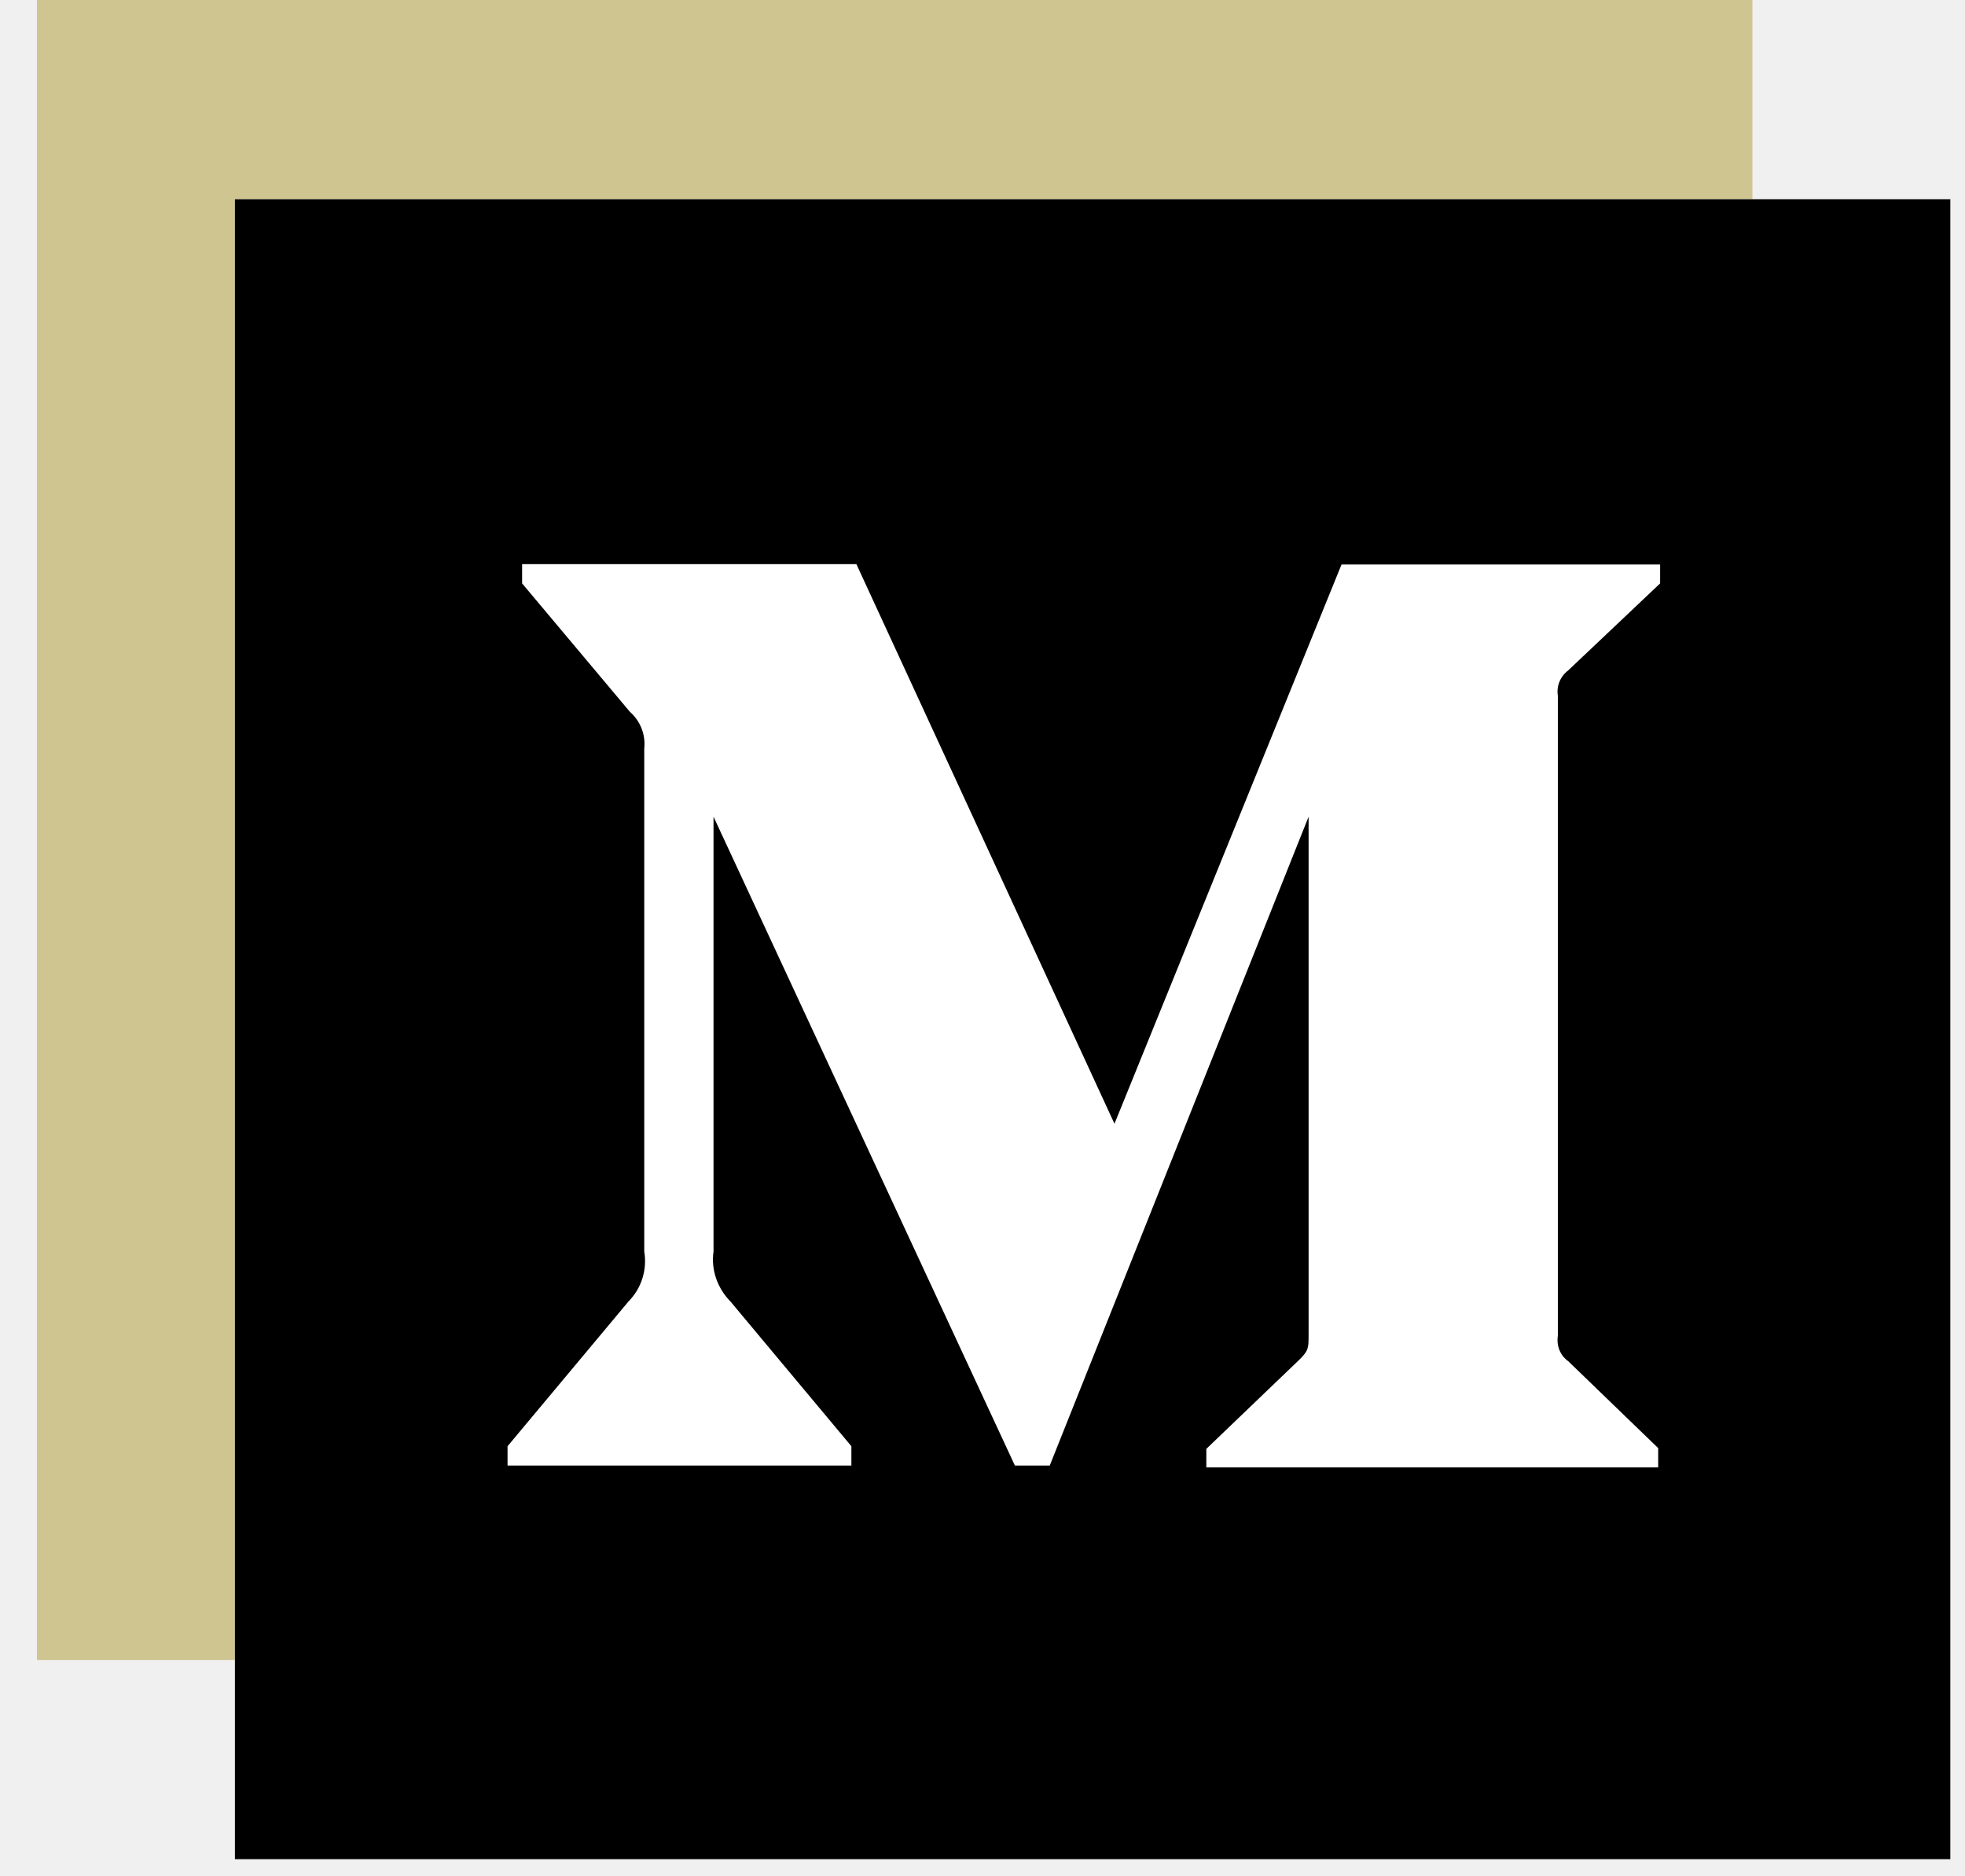
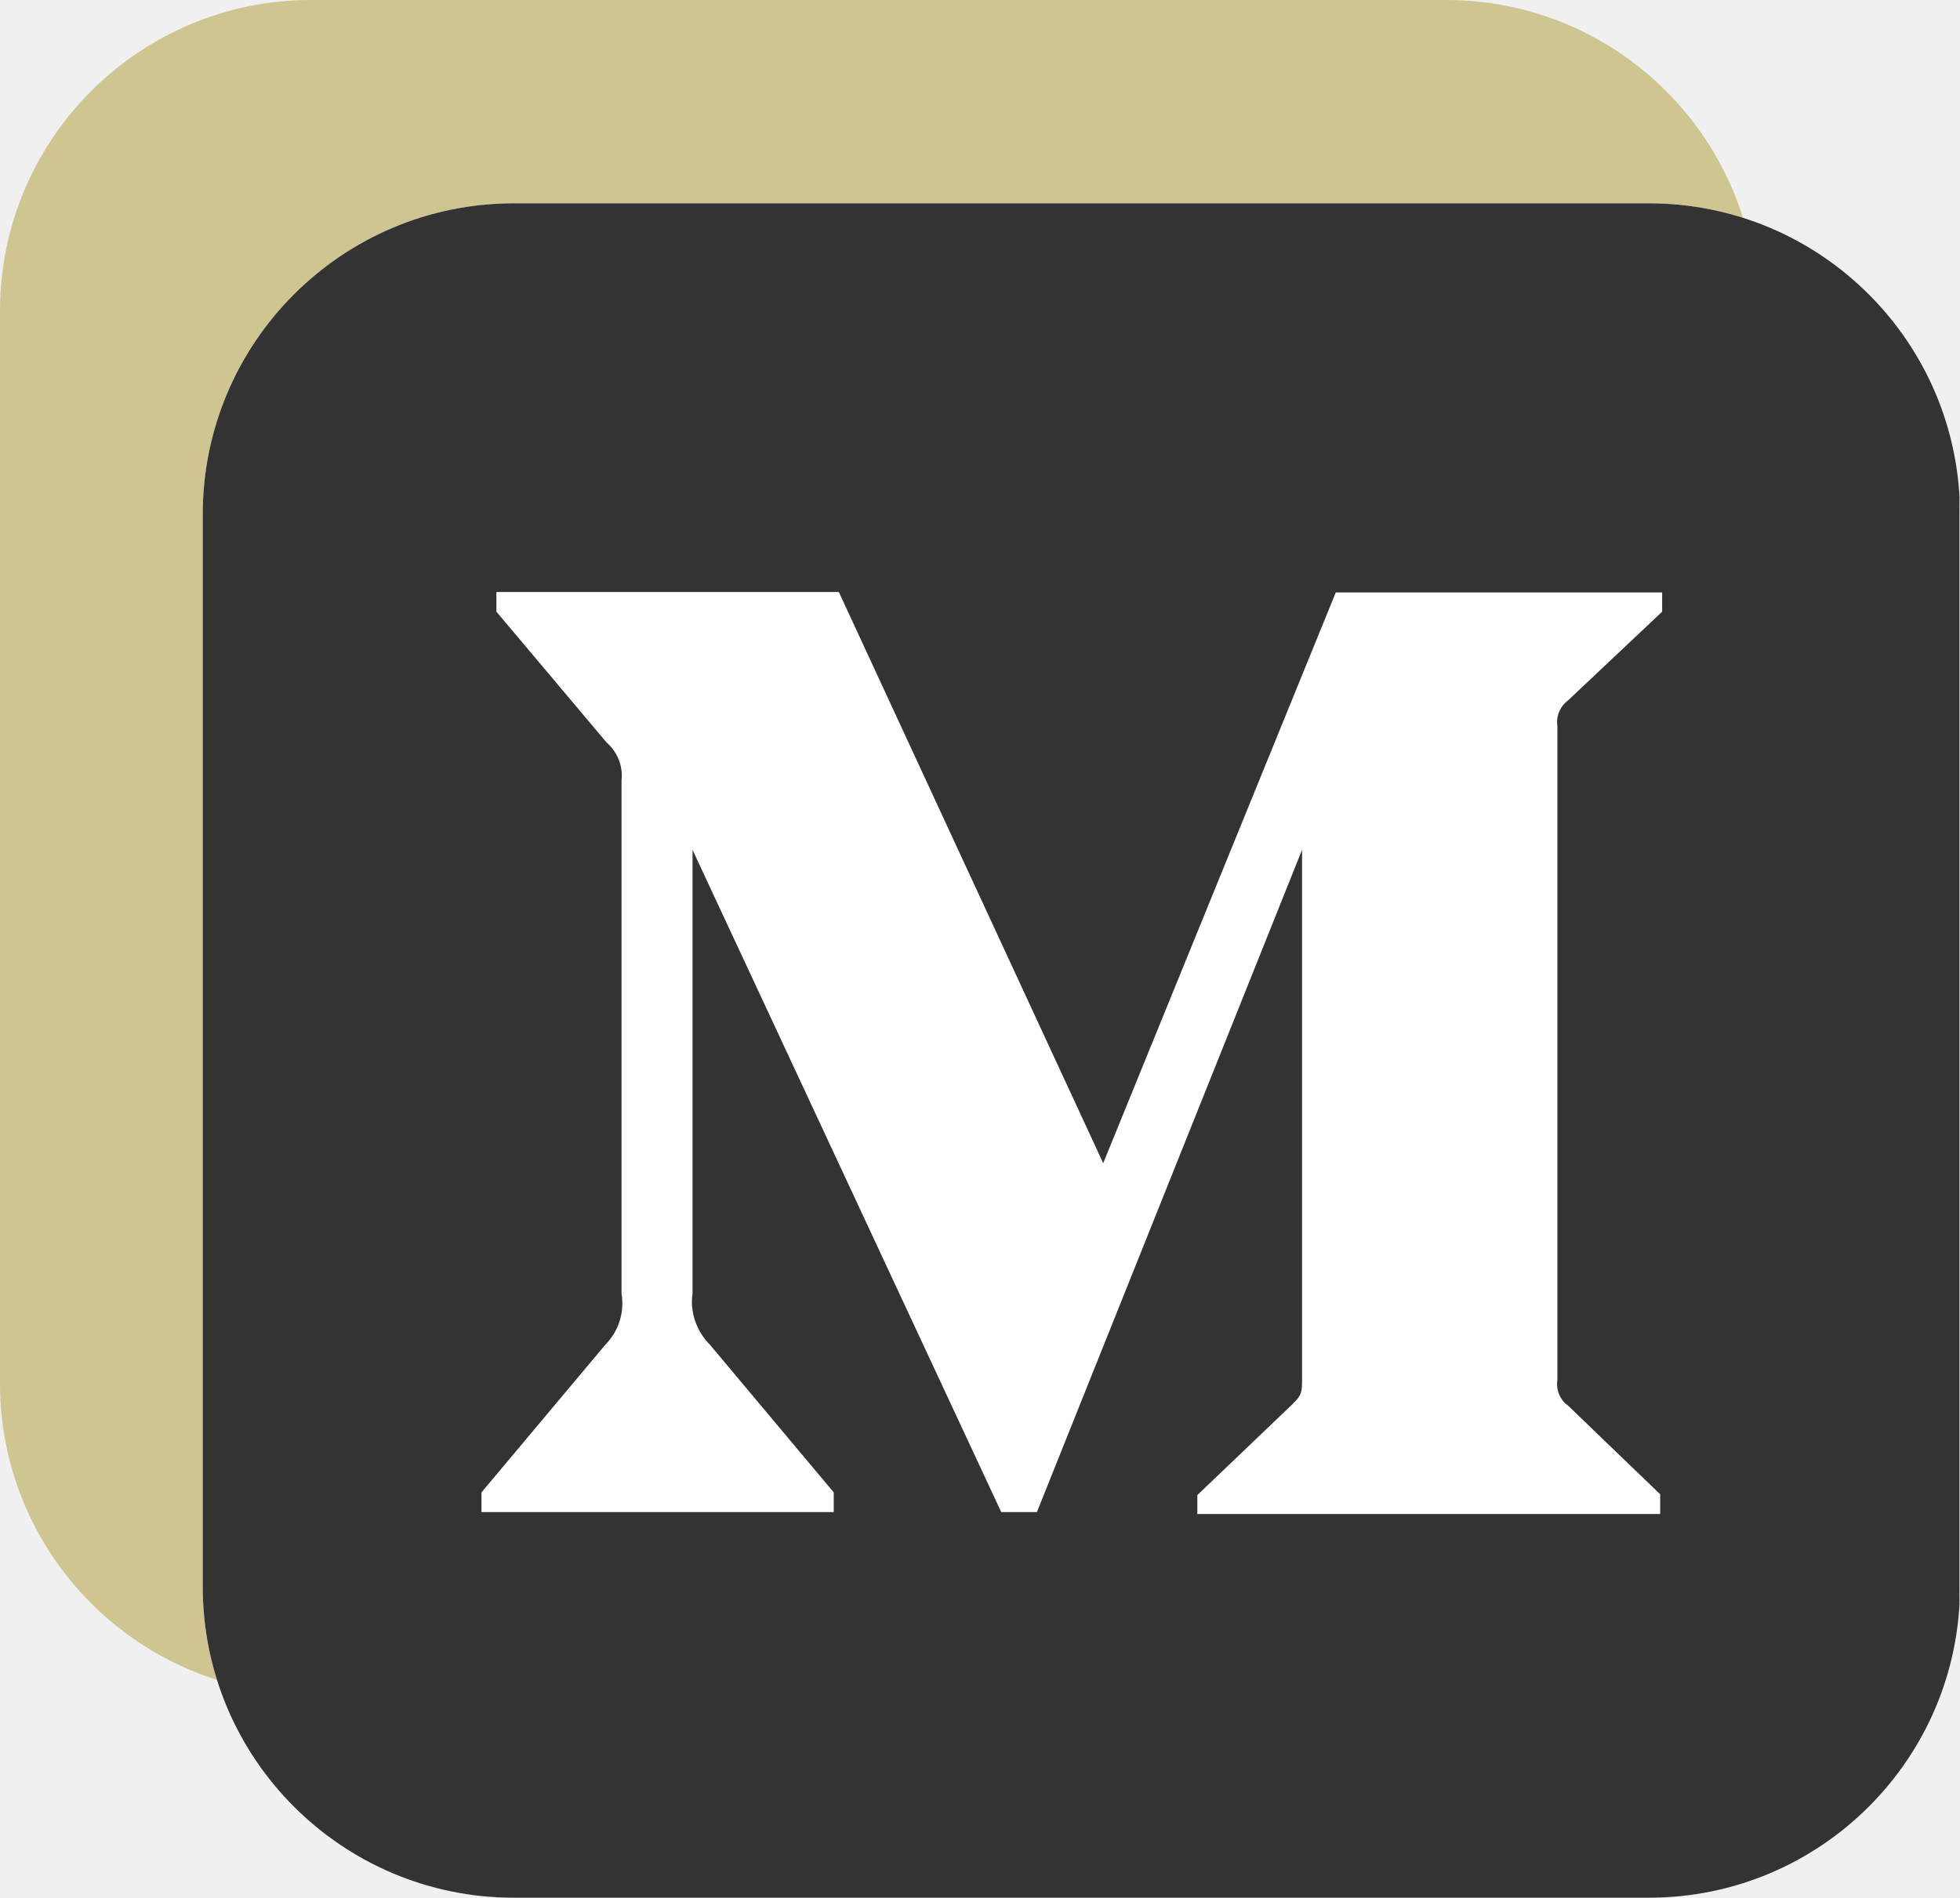
- <svg xmlns="http://www.w3.org/2000/svg" width="100%" height="100%" viewBox="0 0 44 42" fill="none">
-   <rect x="0.828" width="38.412" height="37.174" fill="#CFC590" />
+ <svg xmlns="http://www.w3.org/2000/svg" width="100%" height="100%" viewBox="0 0 126 122" fill="none">
+   <rect width="112.966" height="108.929" rx="20" fill="#CFC590" />
  <g clip-path="url(#clip0)">
-     <rect width="38.412" height="37.174" transform="translate(5.25989 4.46106)" fill="white" />
-     <path d="M5.26 4.082V42.014H43.672V4.082H5.26ZM37.173 13.065L35.115 15.013C34.935 15.148 34.849 15.368 34.883 15.58V29.915C34.849 30.135 34.935 30.355 35.115 30.482L37.13 32.429V32.861H27.012V32.446L29.096 30.448C29.302 30.245 29.302 30.186 29.302 29.881V18.289L23.506 32.819H22.725L15.977 18.289V28.026C15.918 28.433 16.063 28.848 16.355 29.144L19.064 32.387V32.819H11.365V32.387L14.074 29.144C14.366 28.848 14.494 28.433 14.426 28.026V16.765C14.46 16.452 14.34 16.147 14.1 15.935L11.691 13.065V12.633H19.176L24.955 25.165L30.039 12.642H37.173V13.065Z" fill="black" />
+     <rect x="13.034" y="13.071" width="112.966" height="108.929" rx="20" fill="white" />
+     <path d="M13 13V124.152H125.966V13H13ZM106.852 39.324L100.8 45.031C100.271 45.428 100.019 46.073 100.12 46.693V88.697C100.019 89.342 100.271 89.987 100.8 90.359L106.726 96.066V97.331H76.972V96.116L83.099 90.26C83.704 89.665 83.704 89.491 83.704 88.598V54.632L66.659 97.207H64.364L44.519 54.632V83.164C44.343 84.355 44.772 85.571 45.629 86.439L53.597 95.942V97.207H30.953V95.942L38.922 86.439C39.779 85.571 40.157 84.355 39.955 83.164V50.166C40.056 49.248 39.703 48.355 38.997 47.735L31.912 39.324V38.059H53.925L70.92 74.778L85.873 38.084H106.852V39.324Z" fill="#333333" />
  </g>
  <defs>
    <clipPath id="clip0">
-       <rect width="38.412" height="37.174" fill="white" transform="translate(5.25989 4.46106)" />
+       <rect x="13.034" y="13.071" width="112.966" height="108.929" rx="20" fill="white" />
    </clipPath>
  </defs>
</svg>
